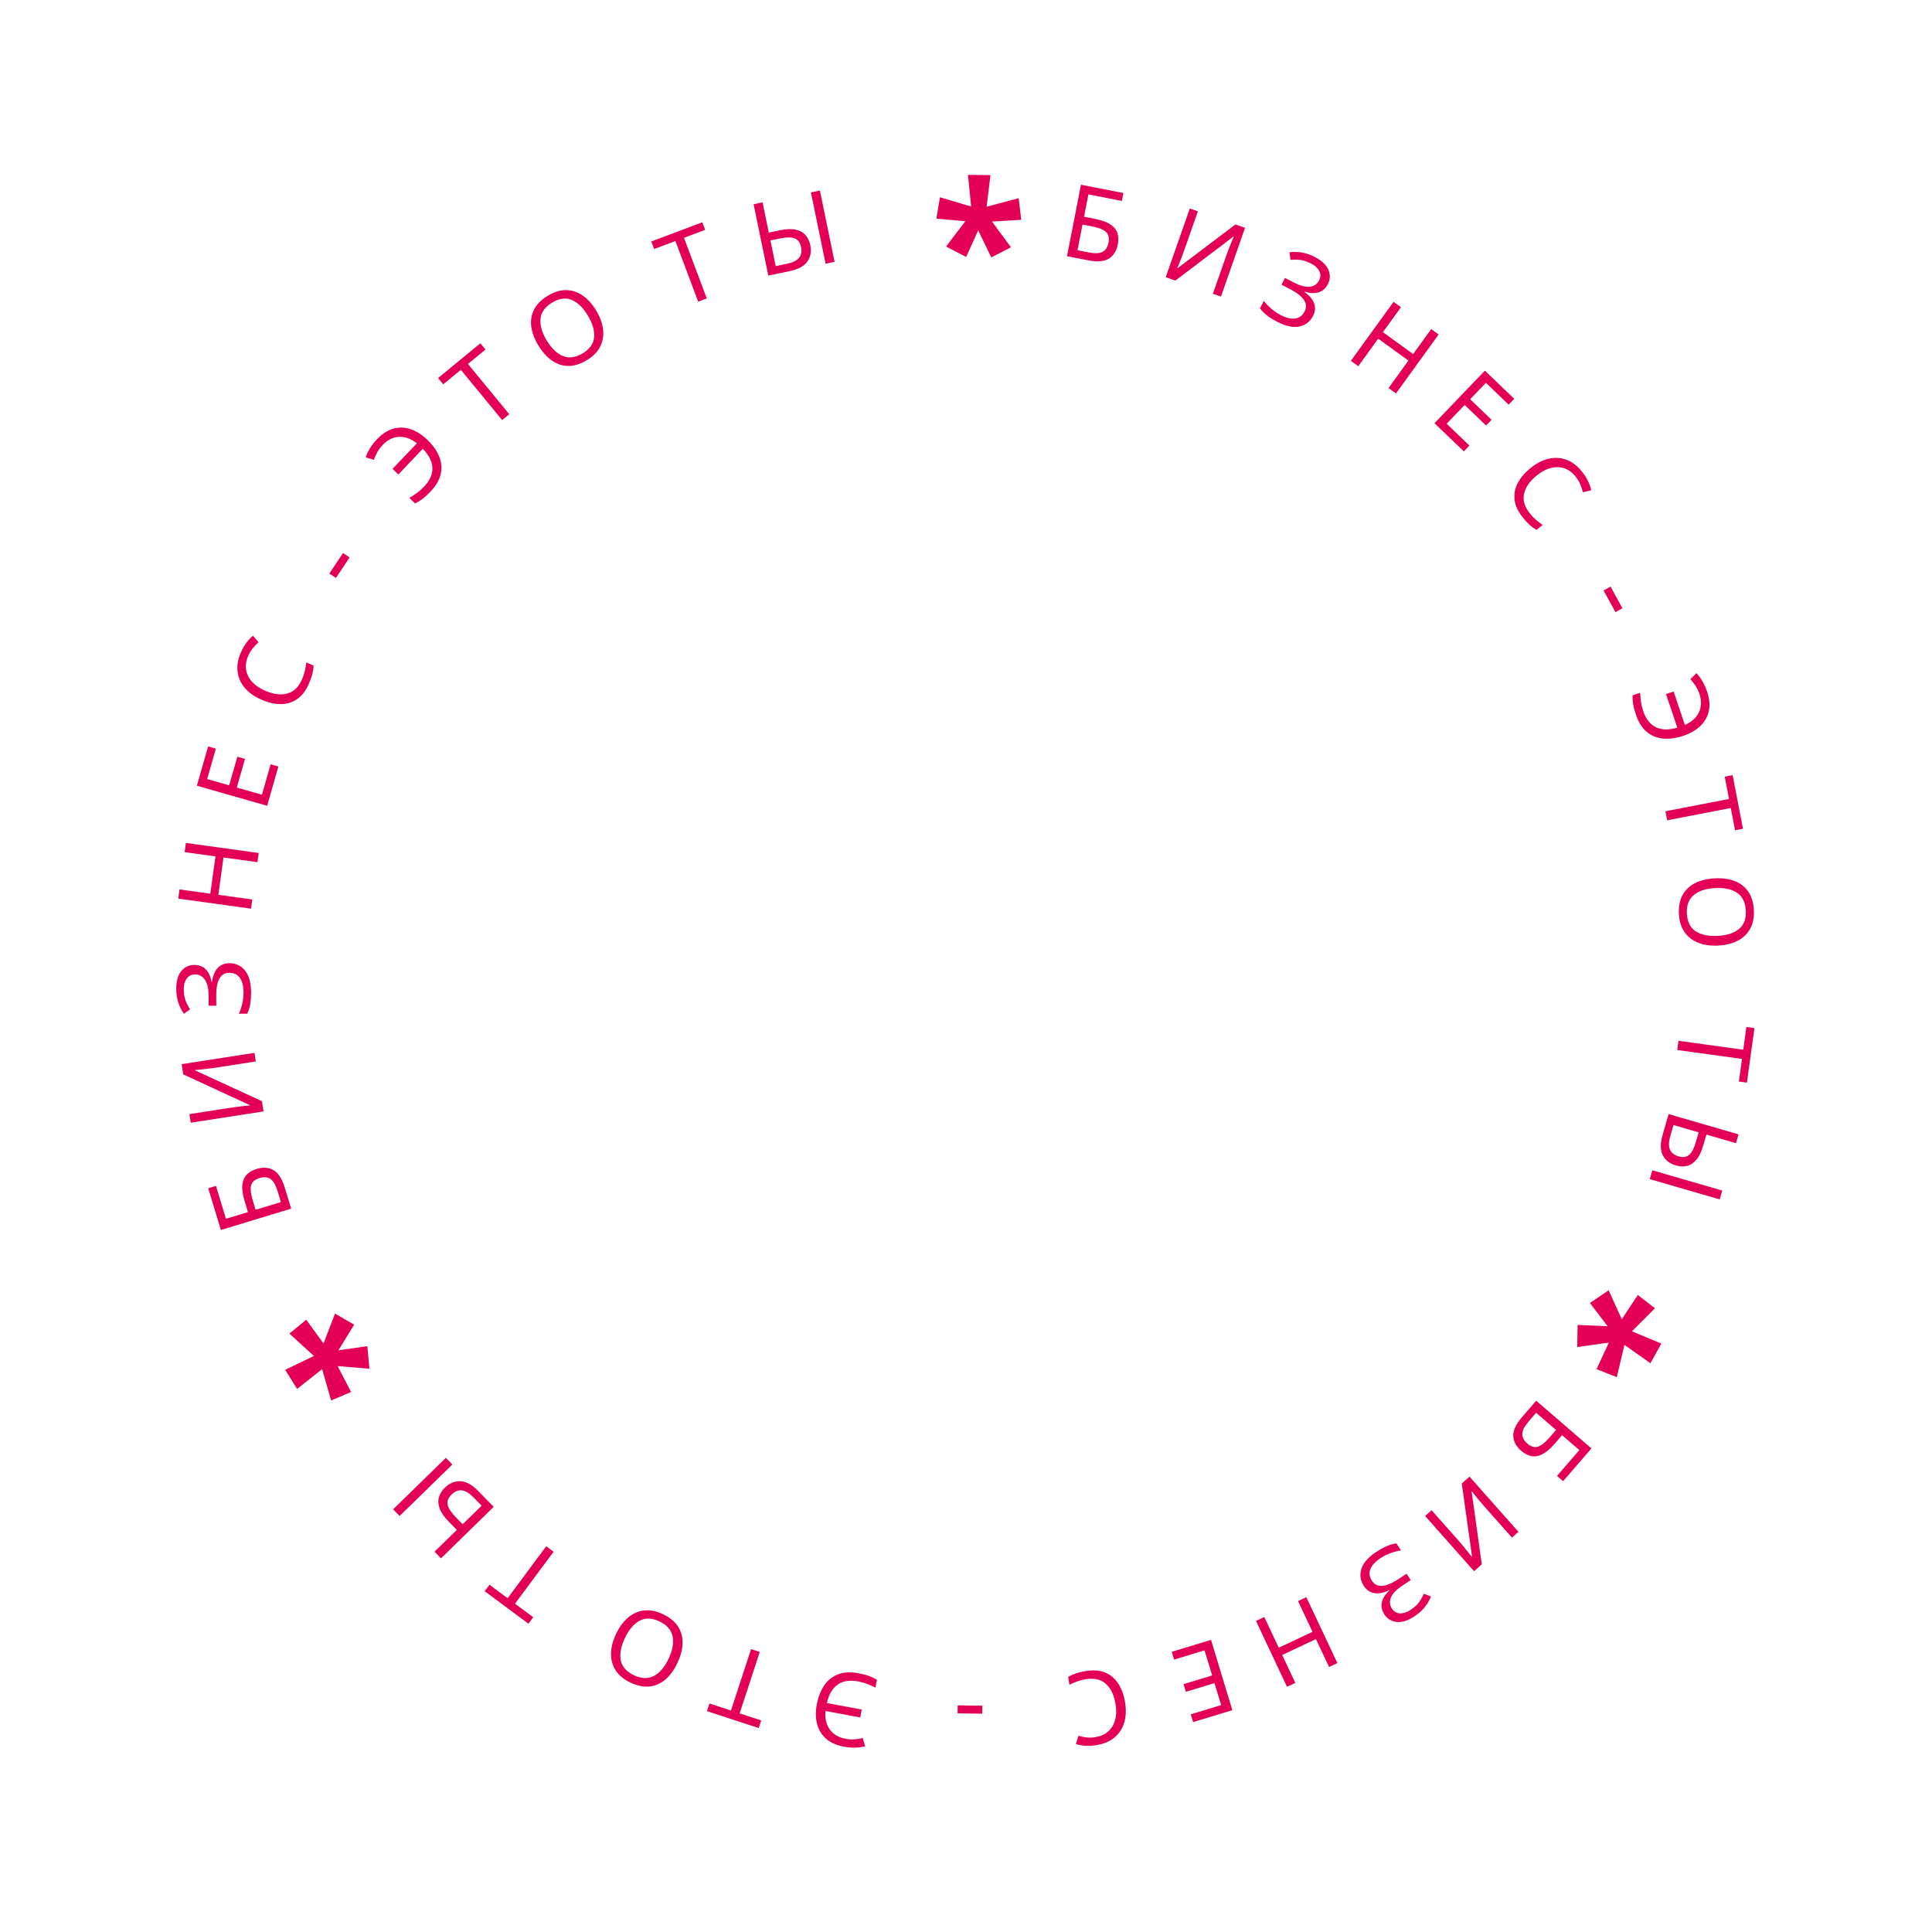
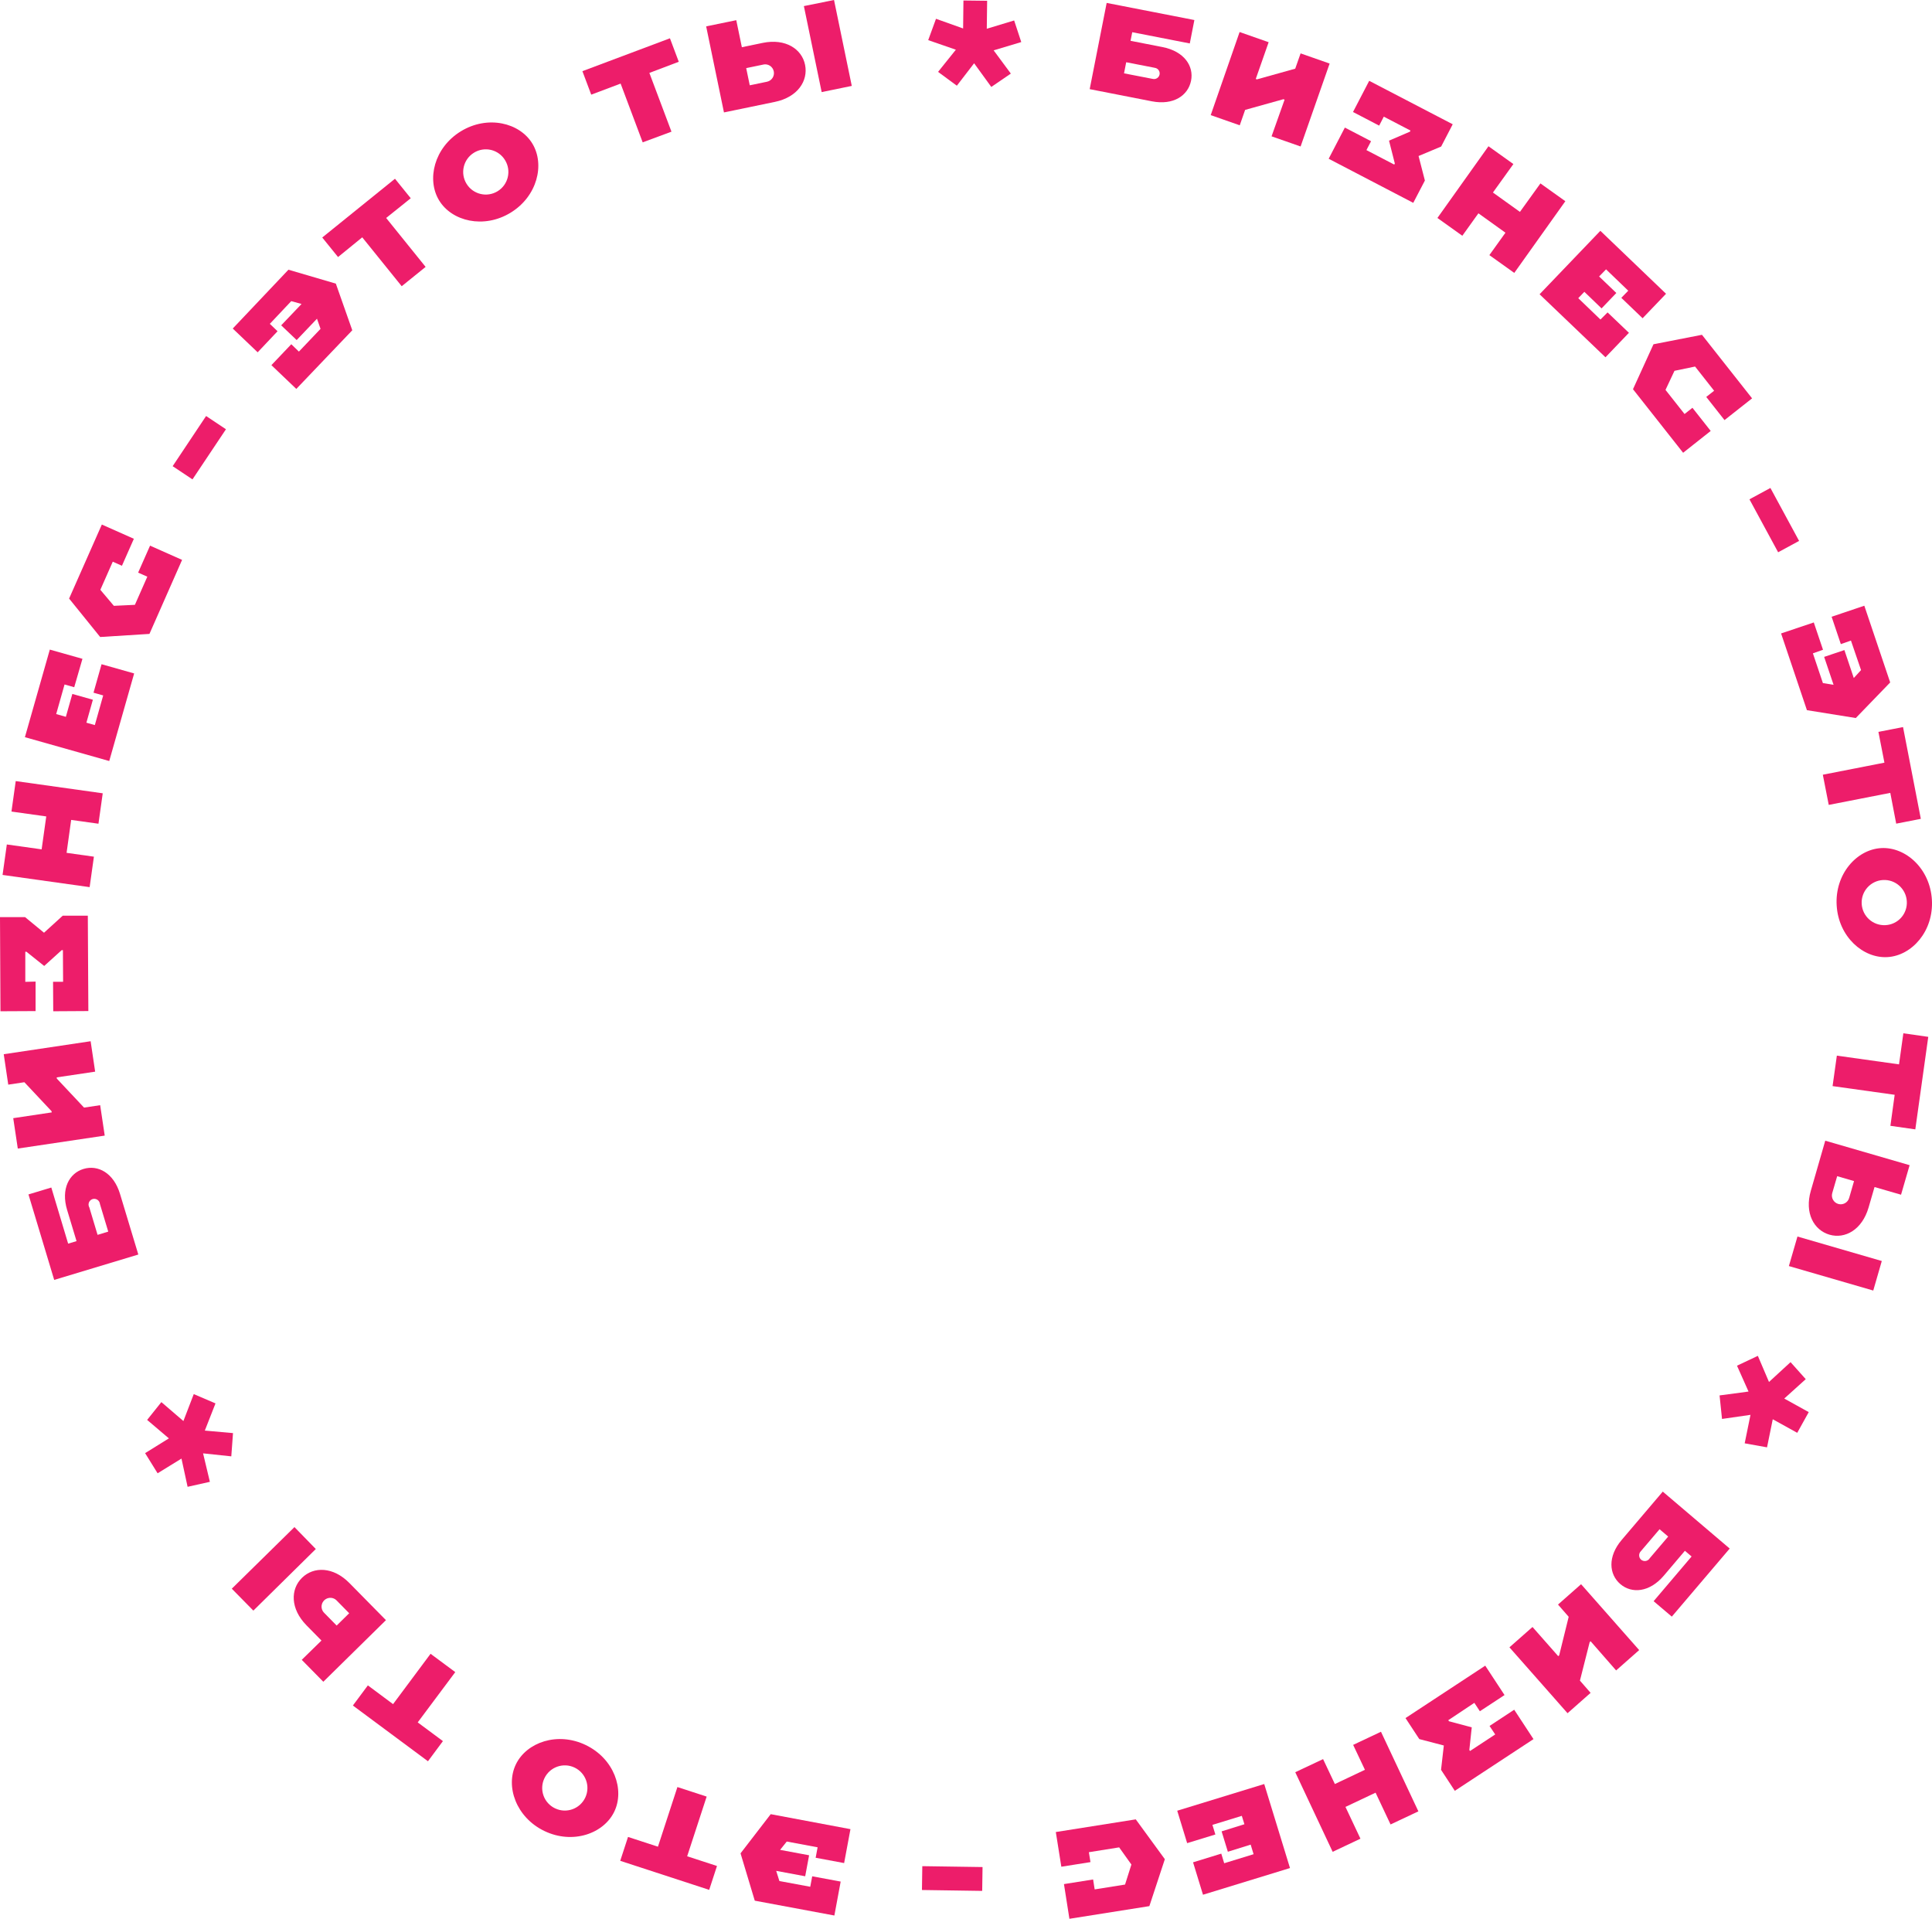
- <svg xmlns="http://www.w3.org/2000/svg" viewBox="0 0 664.94 664.93">
+ <svg xmlns="http://www.w3.org/2000/svg" viewBox="0 0 542.94 539.19">
  <defs>
-     <style>.cls-1,.cls-2,.cls-3{font-size:60.5px;fill:#e30056;}.cls-1{font-family:ImperialOne, Imperial One;}.cls-2{font-family:Squarely;}.cls-3{font-family:AvenirNext-Bold, Avenir Next;font-weight:700;}</style>
+     <style>.cls-1{fill:#ed1d6a;}</style>
  </defs>
  <g id="Layer_2" data-name="Layer 2">
    <g id="Layer_1-2" data-name="Layer 1">
-       <text class="cls-1" transform="translate(363.89 87.52) rotate(11.06) scale(0.58)">Б</text>
-       <text class="cls-1" transform="translate(397.97 94.27) rotate(19.3) scale(0.58)">И</text>
-       <text class="cls-1" transform="translate(432 106.41) rotate(27.49) scale(0.58)">З</text>
-       <text class="cls-1" transform="matrix(0.47, 0.34, -0.34, 0.47, 462.17, 122.19)">Н</text>
-       <text class="cls-1" transform="translate(491.25 143.3) rotate(43.8) scale(0.58)">Е</text>
-       <text class="cls-1" transform="translate(515.81 167.01) rotate(51.74) scale(0.58)">С</text>
-       <text class="cls-1" transform="translate(536.49 194.12) rotate(57.35) scale(0.58)"> </text>
-       <text class="cls-1" transform="matrix(0.28, 0.51, -0.51, 0.28, 544.15, 205.86)">-</text>
-       <text class="cls-1" transform="translate(554.54 225.41) rotate(65.73) scale(0.58)"> </text>
-       <text class="cls-1" transform="translate(560.84 238.34) rotate(71.37) scale(0.58)">Э</text>
-       <text class="cls-1" transform="matrix(0.11, 0.57, -0.57, 0.11, 571.63, 271.18)">Т</text>
-       <text class="cls-1" transform="matrix(0.03, 0.58, -0.58, 0.03, 577.48, 300.82)">О</text>
-       <text class="cls-1" transform="translate(578.97 335.59) rotate(92.3) scale(0.58)"> </text>
-       <text class="cls-1" transform="matrix(-0.08, 0.58, -0.58, -0.08, 578.82, 350.04)">Т</text>
-       <text class="cls-1" transform="translate(575.24 380.17) rotate(106.16) scale(0.58)">Ы</text>
-       <text class="cls-2" transform="matrix(-0.4, 0.92, -0.92, -0.4, 543.03, 415.8)"> </text>
-       <text class="cls-3" transform="translate(537.66 429.13) rotate(118.98)">*</text>
-       <text class="cls-3" transform="matrix(-0.57, 0.82, -0.82, -0.57, 523.38, 454.26)"> </text>
-       <text class="cls-1" transform="matrix(-0.38, 0.44, -0.44, -0.38, 530.95, 479.5)">Б</text>
-       <text class="cls-1" transform="matrix(-0.44, 0.39, -0.39, -0.44, 508.37, 505.9)">И</text>
-       <text class="cls-1" transform="translate(481.16 529.62) rotate(146.68) scale(0.58)">З</text>
-       <text class="cls-1" transform="translate(452.69 548.26) rotate(154.78) scale(0.58)">Н</text>
-       <text class="cls-1" transform="matrix(-0.56, 0.17, -0.17, -0.56, 420.09, 563.4)">Е</text>
-       <text class="cls-1" transform="translate(387.39 573.32) rotate(170.99) scale(0.58)">С</text>
-       <text class="cls-1" transform="translate(353.62 578.12) rotate(176.66) scale(0.58)"> </text>
-       <text class="cls-1" transform="translate(339.63 579.05) rotate(-179.14) scale(0.58)">-</text>
-       <text class="cls-1" transform="translate(317.51 578.53) rotate(-174.97) scale(0.58)"> </text>
-       <text class="cls-1" transform="translate(303.17 577.69) rotate(-169.43) scale(0.58)">Э</text>
-       <text class="cls-1" transform="matrix(-0.55, -0.18, 0.18, -0.55, 269.24, 571.1)">Т</text>
-       <text class="cls-1" transform="matrix(-0.53, -0.25, 0.25, -0.53, 240.52, 561.78)">О</text>
-       <text class="cls-1" transform="translate(209.42 546.14) rotate(-148.51) scale(0.58)"> </text>
-       <text class="cls-1" transform="translate(197.1 538.93) rotate(-143.4) scale(0.58)">Т</text>
-       <text class="cls-1" transform="matrix(-0.41, -0.42, 0.42, -0.41, 172.33, 521.09)">Ы</text>
-       <text class="cls-2" transform="translate(157.03 475.57) rotate(-127.31)"> </text>
-       <text class="cls-3" transform="matrix(-0.53, -0.85, 0.85, -0.53, 148.01, 464.35)">*</text>
-       <text class="cls-3" transform="matrix(-0.44, -0.9, 0.9, -0.44, 133.01, 439.63)"> </text>
-       <text class="cls-2" transform="translate(126.47 426.48) rotate(-112.68)"> </text>
-       <text class="cls-1" transform="matrix(-0.17, -0.56, 0.56, -0.17, 101.21, 419.27)">Б</text>
-       <text class="cls-1" transform="matrix(-0.09, -0.58, 0.58, -0.09, 91.24, 385.95)">И</text>
-       <text class="cls-1" transform="translate(86.12 350.21) rotate(-90.33) scale(0.58)">З</text>
-       <text class="cls-1" transform="matrix(0.08, -0.58, 0.58, 0.08, 85.93, 316.14)">Н</text>
-       <text class="cls-1" transform="matrix(0.16, -0.56, 0.56, 0.16, 91.01, 280.62)">Е</text>
-       <text class="cls-1" transform="translate(100.43 247.76) rotate(-66.16) scale(0.58)">С</text>
-       <text class="cls-1" transform="matrix(0.29, -0.51, 0.51, 0.29, 114.71, 216.8)"> </text>
-       <text class="cls-1" transform="translate(121.52 204.55) rotate(-56.27) scale(0.58)">-</text>
-       <text class="cls-1" transform="matrix(0.36, -0.46, 0.46, 0.36, 133.98, 186.23)"> </text>
-       <text class="cls-1" transform="translate(142.48 174.65) rotate(-46.43) scale(0.58)">Э</text>
-       <text class="cls-1" transform="matrix(0.45, -0.37, 0.37, 0.45, 166.48, 149.79)">Т</text>
-       <text class="cls-1" transform="matrix(0.5, -0.3, 0.3, 0.5, 189.91, 130.78)">О</text>
-       <text class="cls-1" transform="translate(219.92 113.14) rotate(-25.7) scale(0.58)"> </text>
-       <text class="cls-1" transform="translate(232.64 106.69) rotate(-20.6) scale(0.58)">Т</text>
-       <text class="cls-1" transform="translate(261.09 95.52) rotate(-11.65) scale(0.58)">Ы</text>
-       <text class="cls-1" transform="matrix(0.58, -0.05, 0.05, 0.58, 306.05, 87.33)"> </text>
-       <text class="cls-3" transform="translate(320.03 106.02) rotate(0.67)">*</text>
+       <path class="cls-1" d="M318.19,9.05l-.48,2.42,9,1.76c6.06,1.19,8.85,5.33,8,9.48s-4.95,6.94-11,5.76l-17.48-3.42L311,.82l24.65,4.81-1.29,6.58Zm6.3,10-8-1.56-.61,3.12,8,1.55a1.59,1.59,0,1,0,.61-3.11Z" />
+       <path class="cls-1" d="M365.5,15l8.16,2.86-8.16,23.3-8.16-2.85L361,28l-.34-.12-10.75,3-1.51,4.33-8.16-2.86L348.36,9l8.16,2.86L352.9,22.19l.34.11,10.75-3Z" />
+       <path class="cls-1" d="M387.58,35.3l-7.35-3.83,4.55-8.76,23.47,12.21L405,41.18l-6.35,2.66,1.78,6.89L397.16,57,373.39,44.61l4.55-8.76,7.36,3.83-1.3,2.5,7.82,4.07.16-.31-1.63-6.42L396.22,37l.17-.31-7.51-3.91Z" />
+       <path class="cls-1" d="M425.55,76.69l-7-5,4.52-6.3-7.6-5.45-4.52,6.31-7-5L418.3,41.1l7,5-5.75,8,7.59,5.44,5.76-8,7,5Z" />
+       <path class="cls-1" d="M455.63,83.69l1.95-2-6.24-6-1.95,2,4.84,4.64-4.15,4.33L445.24,82l-1.71,1.79,6.24,6,2-2,6,5.73-6.59,6.88L432.66,82.69l17.08-17.83L468.2,82.55l-6.59,6.88Z" />
+       <path class="cls-1" d="M464.67,96.74l13.62-2.66,14.09,17.86-7.75,6.11-5.13-6.51,2.21-1.74L476.36,103l-5.79,1.2-2.52,5.36,5.35,6.78,2.22-1.75,5.13,6.51L473,127.23l-14.09-17.86Z" />
+       <path class="cls-1" d="M505.59,152l-5.89,3.19-8.06-14.88,5.89-3.19Z" />
+       <path class="cls-1" d="M507.79,199.56,500.53,178l9.19-3.09,2.59,7.68-2.84,1,2.81,8.36,3,.49-2.65-7.85,5.69-1.92,2.64,7.86L523,188.3,520.16,180l-2.84,1-2.59-7.69,9.19-3.1,7.27,21.56-9.67,10Z" />
+       <path class="cls-1" d="M531.22,222.8l-17.3,3.38-1.66-8.48,17.31-3.39-1.69-8.65,6.92-1.35,5,25.79-6.92,1.35Z" />
+       <path class="cls-1" d="M516.15,254.43c-.53-8.8,5.6-15.7,12.47-16.11s13.76,5.72,14.29,14.52-5.61,15.7-12.47,16.11S516.67,263.23,516.15,254.43Zm19.71-1.17a6.35,6.35,0,1,0-6,6.71A6.31,6.31,0,0,0,535.86,253.26Z" />
+       <path class="cls-1" d="M532.45,307.64,515,305.2l1.2-8.56,17.47,2.45,1.22-8.73,7,1-3.64,26-7-1Z" />
+       <path class="cls-1" d="M502.72,355.77l2.41-8.3,23.7,6.88-2.4,8.3Zm10.22-35.23,23.71,6.88-2.41,8.3-7.45-2.16-1.67,5.75c-1.82,6.27-6.63,8.92-11,7.64s-7.05-6.08-5.23-12.35Zm6.72,16.09,1.37-4.74-4.74-1.38-1.38,4.74a2.47,2.47,0,0,0,4.75,1.38Z" />
+       <path class="cls-1" d="M491.93,397.58l-8,1.15-.69-6.61,8.14-1.09-3.24-7.26L494,381l3.13,7.34,6.06-5.57,4.27,4.78L501.42,393l6.88,3.81-3.23,5.82-6.88-3.81-1.61,7.89-6.28-1.13Z" />
+       <path class="cls-1" d="M475.38,437.38l-1.88-1.6-5.94,7c-4,4.7-9,5.1-12.2,2.36s-3.62-7.72.38-12.42l11.54-13.57,18.81,16-16.27,19.13-5.11-4.34Zm-11.84.58,5.26-6.18-2.42-2.06-5.26,6.18a1.64,1.64,0,0,0,.07,2.38A1.63,1.63,0,0,0,463.54,438Z" />
+       <path class="cls-1" d="M447,475.7l-6.48,5.72-16.33-18.51,6.48-5.72,7.23,8.2.27-.24,2.67-10.82-3-3.44,6.48-5.72,16.33,18.51-6.48,5.72L447,461.2l-.26.24L444,472.26Z" />
+       <path class="cls-1" d="M418.6,485l6.93-4.56,5.42,8.26-22.11,14.53-3.87-5.9.78-6.84-6.89-1.8-3.88-5.9,22.41-14.73,5.42,8.26-6.93,4.55-1.55-2.36L407,483.39l.2.29,6.4,1.71-.68,6.35.19.3,7.08-4.65Z" />
+       <path class="cls-1" d="M364,498l7.82-3.68,3.31,7,8.45-4-3.31-7,7.82-3.69L398.6,509l-7.82,3.68-4.21-8.93-8.46,4,4.21,8.93-7.81,3.69Z" />
+       <path class="cls-1" d="M343.21,520.88l.82,2.7,8.26-2.54-.82-2.69-6.41,2-1.76-5.73,6.41-2-.73-2.36-8.26,2.54.83,2.7-7.93,2.43-2.79-9.11,24.45-7.5,7.24,23.61-24.45,7.5-2.79-9.11Z" />
+       <path class="cls-1" d="M327.35,522.44,323,535.63l-22.47,3.56L299,529.44l8.19-1.3.44,2.79,8.54-1.36,1.78-5.63-3.44-4.82L306,520.48l.45,2.78-8.19,1.3-1.55-9.75,22.47-3.56Z" />
+       <path class="cls-1" d="M259.09,531.1l.1-6.7,16.93.25-.1,6.7Z" />
+       <path class="cls-1" d="M216.59,509.79,239,514l-1.78,9.53-8-1.49.55-2.94-8.67-1.62-1.87,2.34,8.15,1.52-1.1,5.9-8.15-1.52.9,2.86,8.67,1.61.55-2.94,8,1.48-1.77,9.54-22.37-4.17-4-13.3Z" />
+       <path class="cls-1" d="M184.9,518.93l5.47-16.76,8.22,2.68-5.48,16.77,8.38,2.73-2.19,6.71-25-8.16,2.19-6.71Z" />
+       <path class="cls-1" d="M164.62,490.37c7.94,3.83,11,12.54,8,18.73s-11.7,9.24-19.64,5.42-11-12.55-8-18.74S156.68,486.54,164.62,490.37ZM156,508.16a6.35,6.35,0,1,0-3-8.47A6.32,6.32,0,0,0,156,508.16Z" />
+       <path class="cls-1" d="M110.46,478.87,121,464.72l6.94,5.15L117.39,484l7.08,5.26-4.2,5.66-21.1-15.66,4.21-5.66Z" />
+       <path class="cls-1" d="M82.75,429.12l6,6.16L71.2,452.59l-6.06-6.16Zm25.71,26.15-17.6,17.31-6.06-6.16L90.34,461l-4.21-4.28c-4.57-4.65-4.53-10.14-1.26-13.35s8.76-3.17,13.33,1.48Zm-17.31-2,3.46,3.52,3.52-3.46-3.46-3.52a2.47,2.47,0,1,0-3.52,3.46Z" />
+       <path class="cls-1" d="M51.54,399.32l2.91-7.57,6.11,2.61-3,7.64,7.92.71L65,409.24l-7.93-.84,1.91,8-6.26,1.4L51,409.87,44.29,414l-3.51-5.66,6.68-4.15L41.35,399l4-5Z" />
+       <path class="cls-1" d="M19.15,349.47l2.36-.71L18.86,340c-1.78-5.91.57-10.31,4.63-11.53s8.45,1.13,10.23,7l5.15,17.06-23.64,7.13L8,335.64l6.42-1.94Zm5.93-10.26L27.42,347l3-.91-2.34-7.77a1.6,1.6,0,1,0-3,.92Z" />
+       <path class="cls-1" d="M2.32,304.79l-1.27-8.55,24.42-3.65,1.27,8.55-10.81,1.61.05.35,7.64,8.14,4.53-.68,1.28,8.55L5,322.75l-1.28-8.54,10.82-1.62-.06-.35-7.63-8.13Z" />
+       <path class="cls-1" d="M10,275.83l0,8.29-9.87.05L0,257.72l7.05,0,5.32,4.38,5.26-4.79,7.05,0,.15,26.8-9.87.06-.05-8.29,2.82,0L17.68,267h-.35l-4.91,4.44-5-4H7.11l0,8.46Z" />
+       <path class="cls-1" d="M28.87,222.92l-1.2,8.55L20,230.4l-1.29,9.25,7.68,1.08-1.2,8.56L.72,245.86l1.2-8.56,9.78,1.37,1.3-9.25-9.78-1.37,1.2-8.56Z" />
+       <path class="cls-1" d="M20.86,193.11l-2.72-.77-2.35,8.32,2.72.77L20.33,195l5.77,1.63-1.82,6.45,2.37.67L29,195.42l-2.72-.77,2.26-8,9.16,2.59-7,24.61L7,207.15l7-24.61,9.17,2.59Z" />
+       <path class="cls-1" d="M28.15,179l-8.73-10.8,9.2-20.8,9,4-3.35,7.58-2.58-1.14-3.49,7.9L32,170.24l5.91-.28,3.49-7.91-2.58-1.14,3.35-7.58,9,4L42,178.13Z" />
+       <path class="cls-1" d="M57.92,116.9l5.58,3.72-9.41,14.09L48.52,131Z" />
+       <path class="cls-1" d="M99,92.81,83.27,109.29l-7-6.68,5.59-5.88L84,98.8l6.08-6.39-1-2.85-5.71,6-4.35-4.14,5.72-6-2.89-.8L75.83,91,78,93.08,72.41,99l-7-6.68L81.06,75.79,94.38,79.7Z" />
+       <path class="cls-1" d="M108.52,61.25,119.61,75l-6.72,5.43L101.8,66.69,95,72.23l-4.44-5.49L111,50.23l4.43,5.48Z" />
+       <path class="cls-1" d="M143.49,59.77c-7.53,4.6-16.5,2.43-20.08-3.44S122,41.48,129.52,36.89s16.5-2.43,20.08,3.45S151,55.18,143.49,59.77ZM133.2,42.91A6.35,6.35,0,1,0,141.93,45,6.32,6.32,0,0,0,133.2,42.91Z" />
+       <path class="cls-1" d="M182.49,20.49,188.7,37l-8.09,3-6.2-16.51-8.26,3.11L163.67,20l24.6-9.24,2.48,6.6Z" />
+       <path class="cls-1" d="M203.45,31.59l-5-24.18,8.46-1.74,1.57,7.6,5.87-1.22c6.39-1.31,11,1.7,11.9,6.19s-2.09,9.07-8.48,10.39Zm11.08-13.45-4.83,1,1,4.83,4.83-1a2.47,2.47,0,1,0-1-4.84Zm24.84,6-8.46,1.74-5-24.17L234.38,0Z" />
+       <path class="cls-1" d="M279.24,14.15l4.83,6.53-5.49,3.75-4.83-6.65-4.85,6.3-5.28-3.88,5-6.23-7.77-2.69,2.19-6L270.66,8l.09-7.86,6.66.08-.1,7.86L285,5.75l2,6.07Z" />
    </g>
  </g>
</svg>
